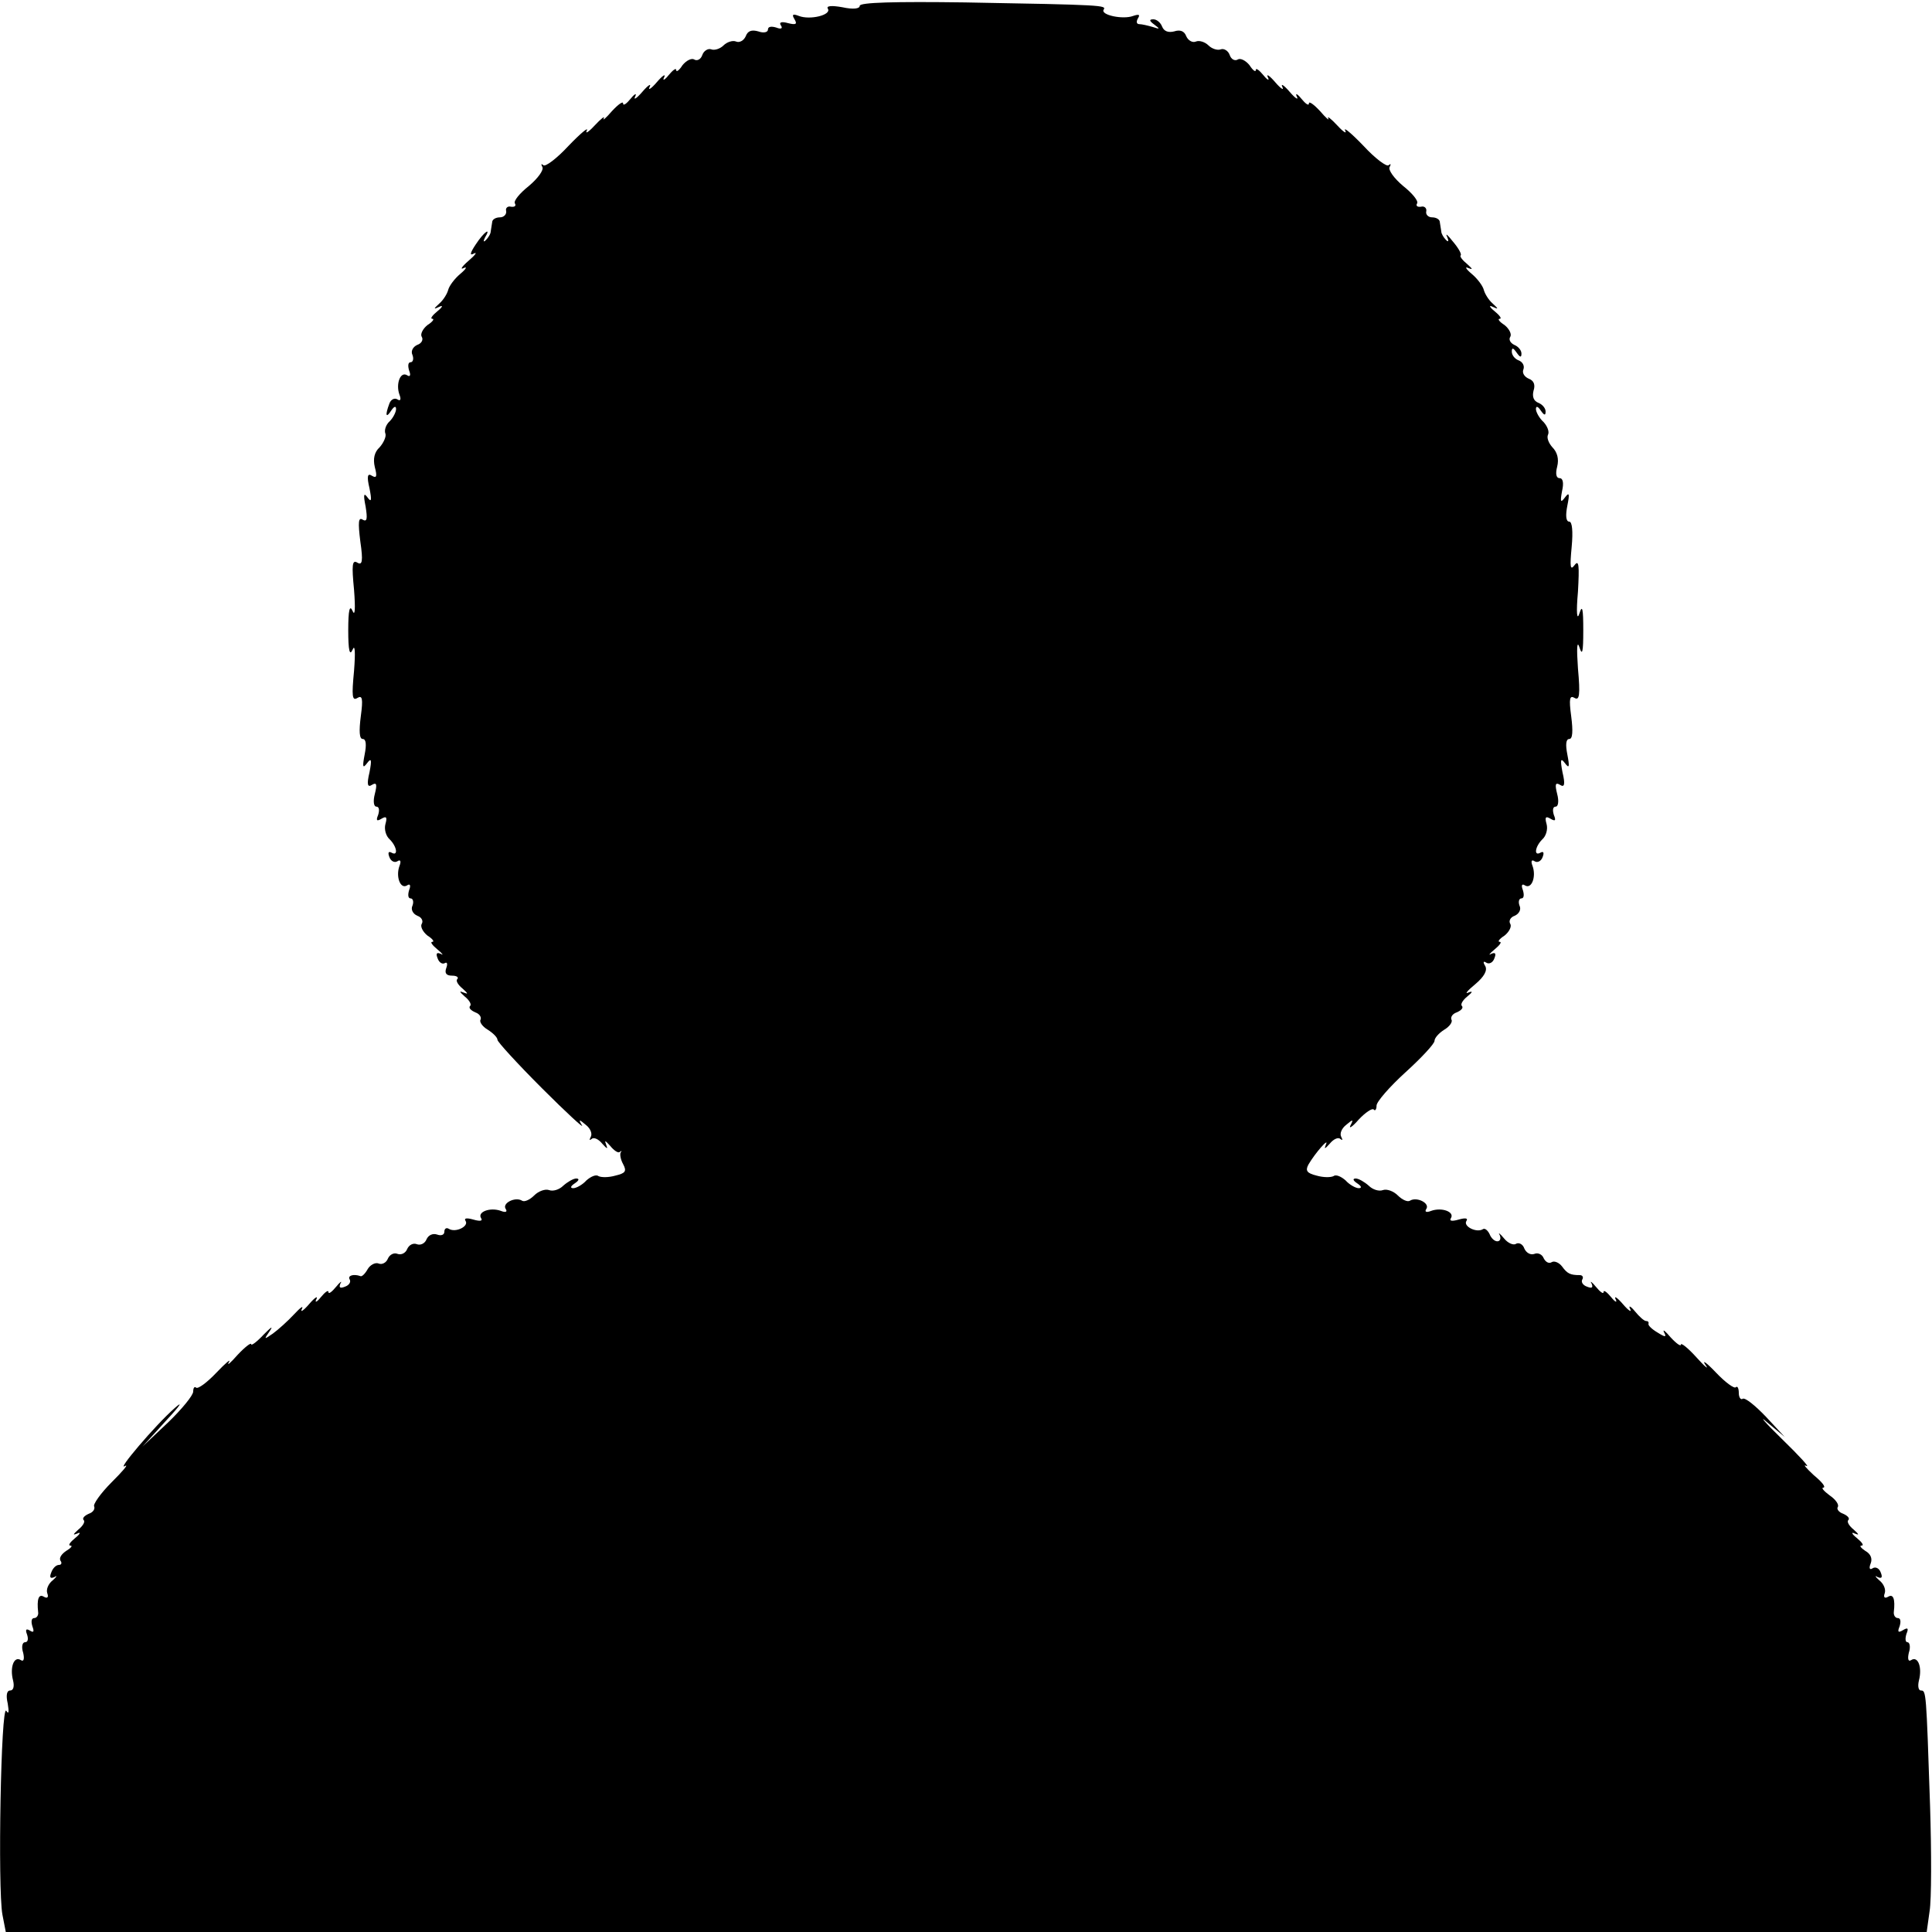
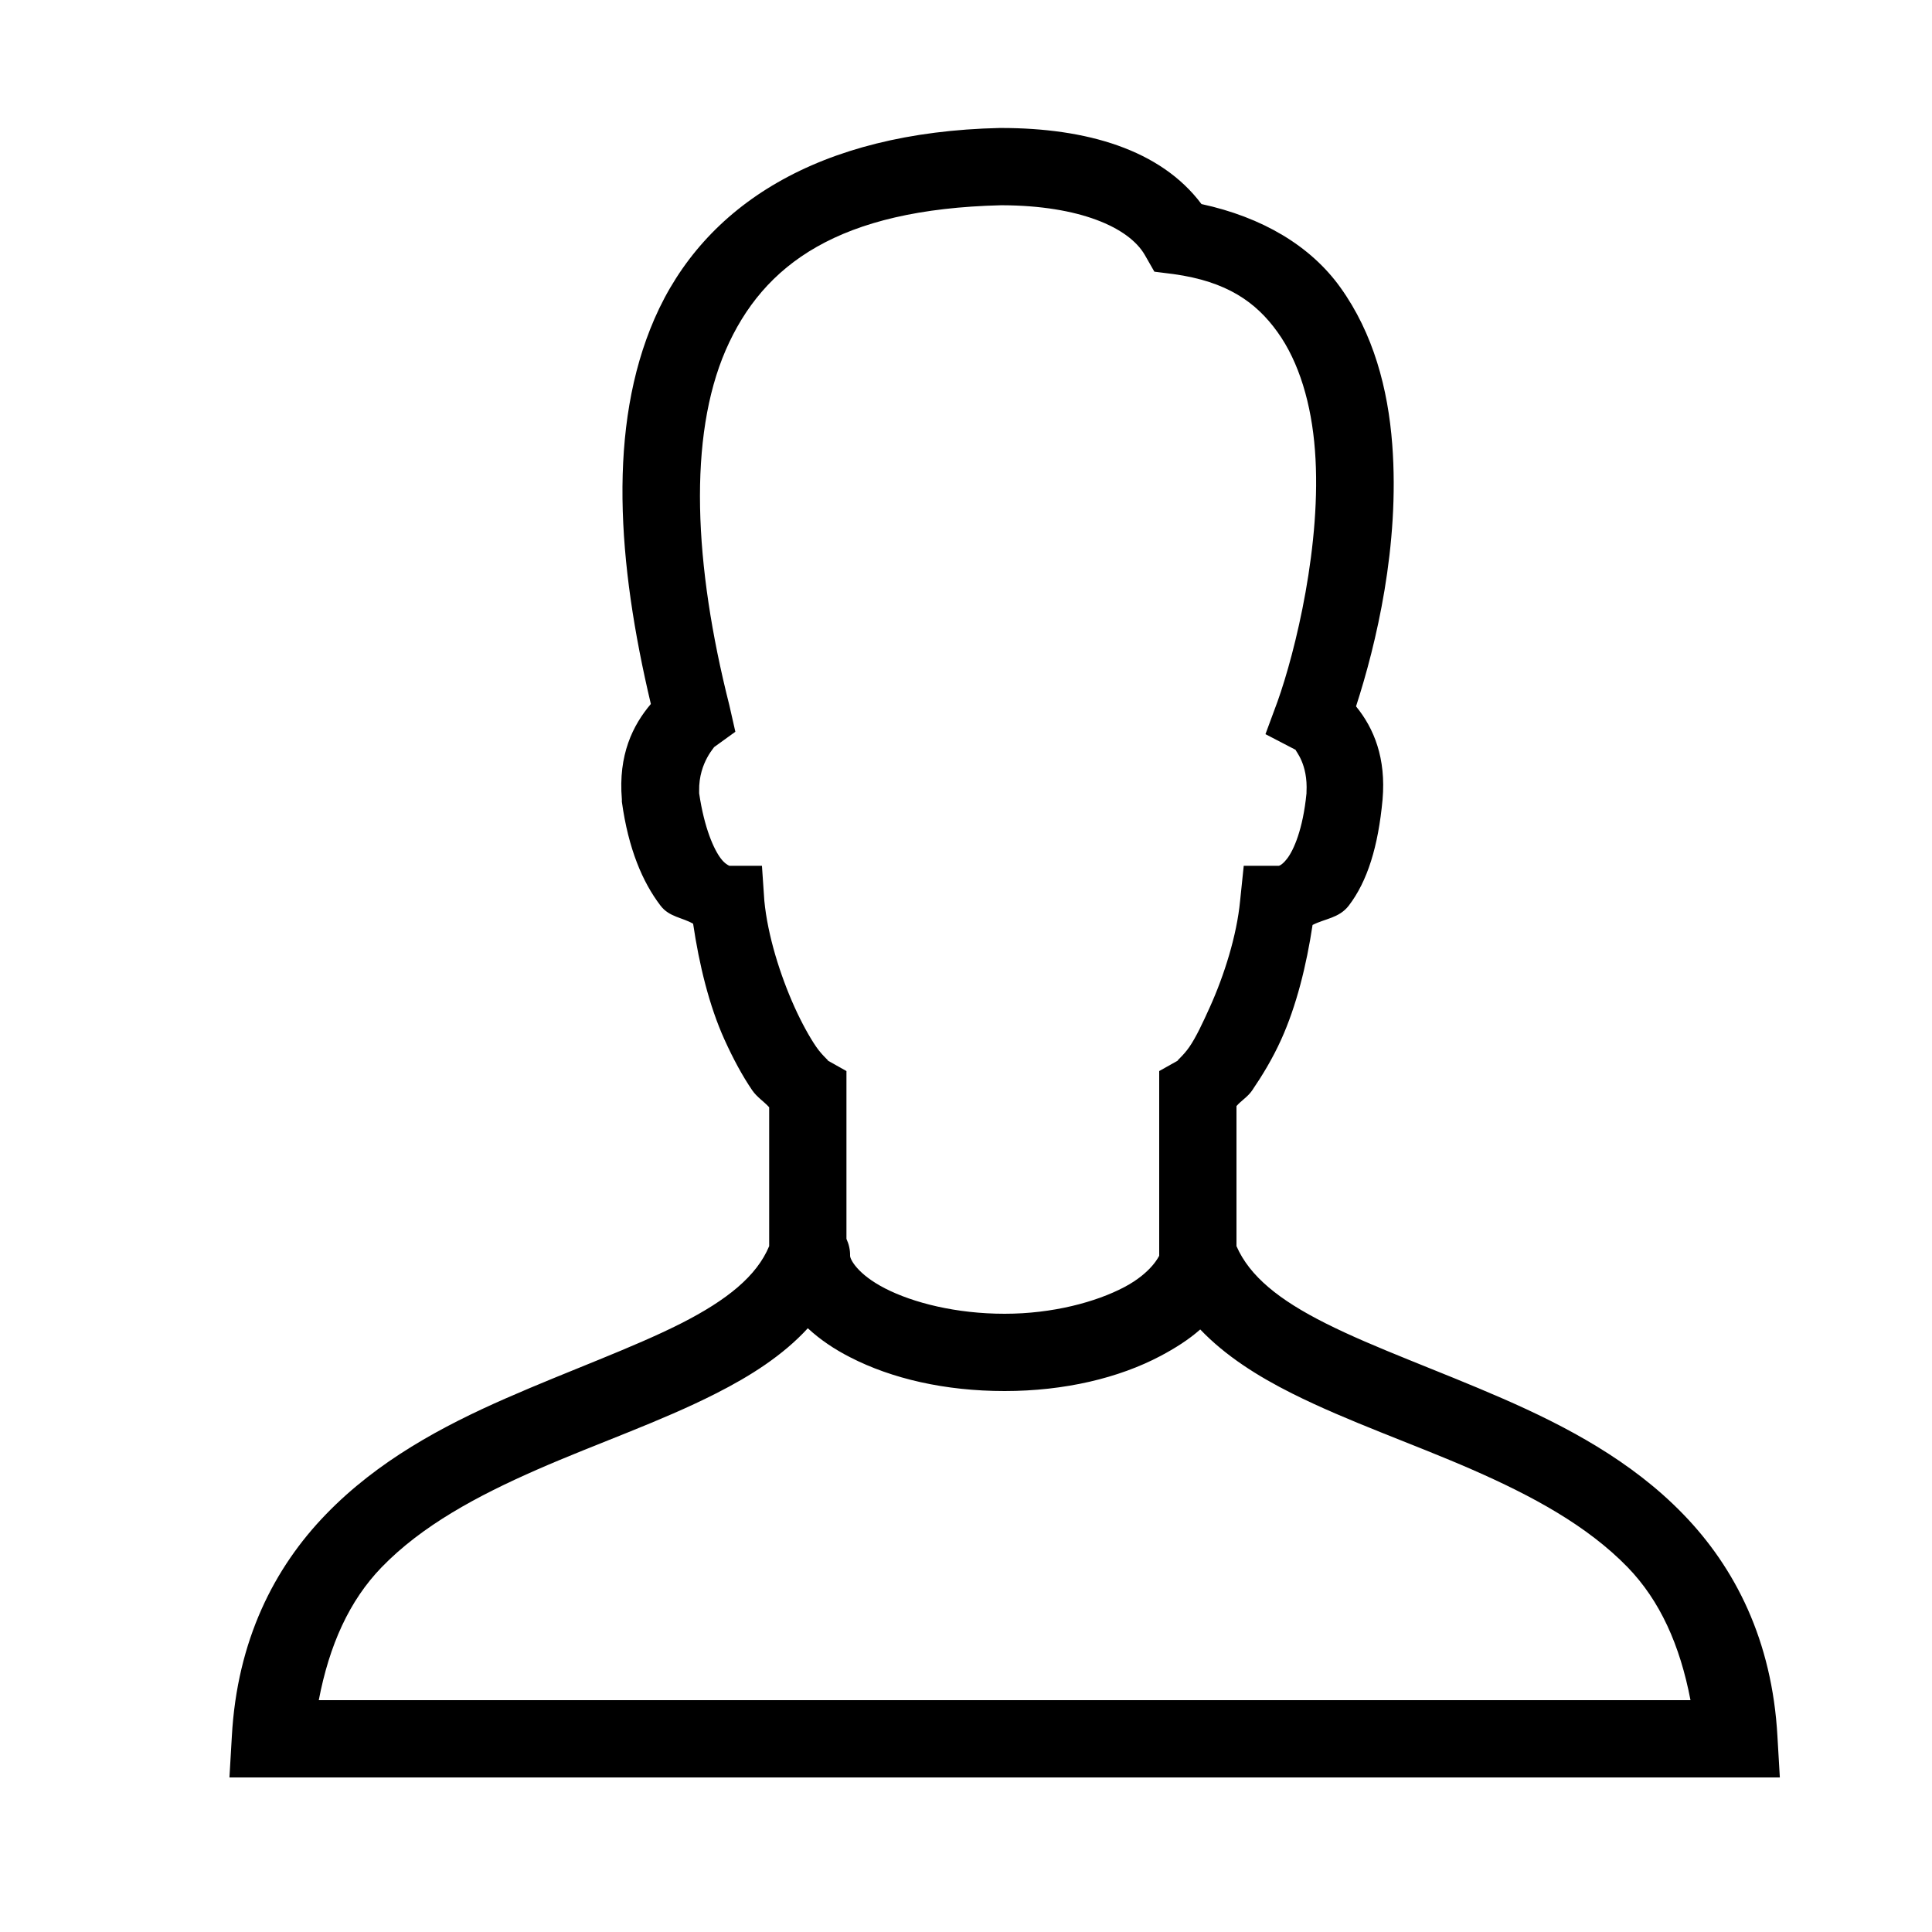
- <svg xmlns="http://www.w3.org/2000/svg" version="1.0" width="400" height="400" viewBox="0 0 400 400" preserveAspectRatio="xMidYMid meet">
-   <g transform="translate(0,400) scale(0.1,-0.1)" fill="#000000" stroke="none">
-     <path d="M1780 3988 c0 -6 -13 -8 -36 -3 -22 4 -34 3 -30 -3 8 -13 -37 -24 -60 -15 -13 5 -15 3 -9 -7 6 -10 3 -12 -13 -8 -14 4 -20 2 -15 -5 4 -6 0 -8 -10 -4 -10 3 -17 2 -17 -4 0 -6 -9 -8 -20 -4 -14 4 -22 1 -26 -10 -4 -9 -13 -14 -20 -11 -7 3 -19 -1 -26 -8 -7 -7 -19 -11 -26 -8 -6 2 -15 -3 -18 -12 -3 -9 -11 -13 -17 -9 -5 3 -16 -2 -24 -12 -7 -11 -13 -15 -13 -10 0 5 -7 0 -16 -11 -8 -10 -13 -12 -9 -4 4 8 -3 4 -15 -10 -12 -14 -19 -18 -15 -10 4 8 -3 4 -15 -10 -12 -14 -19 -18 -15 -10 4 8 -1 6 -9 -4 -9 -11 -16 -16 -16 -10 0 5 -10 -2 -23 -16 -12 -14 -20 -21 -17 -15 3 6 -6 -1 -19 -15 -13 -14 -20 -18 -16 -10 4 8 -13 -6 -38 -32 -24 -26 -48 -44 -52 -40 -5 4 -5 2 -2 -4 3 -6 -9 -23 -28 -39 -19 -15 -32 -31 -29 -36 3 -5 0 -8 -8 -7 -7 2 -12 -3 -10 -9 1 -7 -5 -13 -13 -13 -8 0 -16 -4 -16 -10 -1 -5 -2 -14 -3 -19 0 -5 -5 -13 -10 -18 -5 -5 -6 -3 -2 5 14 23 -2 12 -19 -14 -12 -18 -13 -24 -4 -19 8 4 3 -3 -11 -15 -14 -12 -18 -19 -10 -15 8 4 5 -2 -7 -12 -12 -10 -23 -25 -25 -33 -2 -8 -10 -21 -18 -28 -13 -12 -13 -13 0 -7 8 4 6 -1 -4 -9 -11 -9 -16 -16 -11 -16 5 0 1 -6 -10 -13 -10 -8 -15 -19 -12 -24 4 -6 0 -14 -9 -17 -9 -4 -14 -13 -10 -21 3 -8 1 -15 -4 -15 -5 0 -6 -7 -3 -17 4 -10 2 -14 -4 -10 -14 9 -24 -18 -16 -40 4 -10 2 -14 -4 -10 -6 4 -14 0 -17 -9 -9 -24 -7 -31 4 -14 6 9 10 10 10 3 0 -6 -6 -18 -13 -25 -8 -7 -12 -19 -9 -26 2 -6 -4 -19 -12 -28 -11 -10 -14 -24 -10 -41 5 -19 4 -24 -6 -18 -9 6 -11 -1 -5 -26 5 -25 4 -30 -4 -19 -8 11 -9 6 -4 -19 4 -25 3 -32 -6 -27 -9 6 -10 -5 -5 -45 6 -41 4 -50 -6 -44 -11 7 -12 -5 -7 -56 3 -39 2 -56 -3 -44 -6 14 -9 2 -9 -40 0 -42 3 -54 9 -40 5 12 6 -5 3 -44 -5 -52 -4 -63 7 -56 10 6 12 -1 7 -38 -4 -31 -3 -47 4 -47 7 0 8 -12 4 -32 -5 -26 -4 -30 5 -18 9 12 10 7 5 -19 -6 -25 -4 -32 5 -26 10 6 11 1 6 -19 -4 -15 -2 -26 3 -26 6 0 7 -7 4 -17 -5 -12 -3 -14 7 -8 10 6 12 3 8 -11 -3 -11 1 -25 9 -32 15 -15 18 -36 3 -27 -6 3 -7 -1 -4 -9 3 -9 11 -13 17 -9 6 4 8 0 4 -10 -8 -22 2 -49 16 -40 6 4 8 0 4 -10 -3 -10 -2 -17 3 -17 5 0 7 -7 4 -15 -4 -8 1 -17 10 -21 9 -3 13 -11 9 -17 -3 -5 2 -16 12 -24 11 -7 15 -13 10 -13 -5 0 0 -7 11 -16 10 -8 13 -13 7 -9 -9 4 -11 1 -7 -9 3 -9 10 -13 15 -10 5 3 6 -2 3 -10 -4 -11 0 -16 12 -16 9 0 14 -3 11 -7 -4 -3 1 -12 11 -20 11 -10 12 -12 2 -8 -10 4 -9 2 2 -8 10 -8 15 -17 11 -20 -3 -4 2 -9 11 -13 9 -3 13 -10 11 -15 -3 -4 3 -14 15 -21 11 -7 20 -16 20 -21 0 -4 41 -49 92 -100 51 -51 88 -85 83 -77 -8 13 -6 13 8 1 9 -7 14 -18 10 -25 -3 -6 -3 -8 2 -4 4 4 14 0 22 -10 10 -11 12 -12 8 -2 -4 10 -2 9 8 -2 8 -10 17 -16 20 -13 4 3 5 2 2 -1 -2 -4 0 -15 5 -24 8 -15 5 -19 -16 -24 -14 -4 -29 -4 -35 -1 -5 4 -16 -1 -25 -9 -8 -9 -21 -16 -27 -16 -7 0 -6 4 3 10 9 6 10 10 3 10 -6 0 -18 -7 -27 -15 -8 -8 -21 -12 -29 -9 -8 3 -22 -2 -31 -11 -9 -9 -20 -14 -25 -11 -14 9 -42 -5 -34 -17 4 -6 0 -8 -10 -4 -22 8 -49 -2 -41 -15 4 -6 -2 -7 -16 -3 -14 4 -20 3 -16 -3 7 -11 -21 -25 -35 -16 -5 3 -9 0 -9 -6 0 -7 -7 -9 -15 -6 -9 3 -18 -1 -22 -10 -3 -8 -12 -13 -20 -10 -7 3 -16 -1 -20 -10 -3 -8 -12 -13 -20 -10 -7 3 -16 -1 -20 -10 -3 -8 -12 -13 -19 -10 -7 3 -18 -3 -23 -12 -5 -9 -12 -16 -15 -14 -14 5 -27 1 -22 -7 3 -5 -1 -12 -10 -15 -10 -4 -13 -2 -9 7 4 6 -1 3 -9 -7 -9 -11 -16 -16 -16 -11 0 5 -7 0 -16 -11 -8 -10 -13 -12 -9 -4 4 8 -3 4 -15 -10 -12 -14 -19 -18 -15 -10 4 8 -3 3 -16 -11 -13 -14 -33 -32 -44 -40 -19 -13 -19 -13 -6 6 7 11 2 7 -13 -8 -14 -15 -26 -24 -26 -20 0 4 -13 -6 -28 -22 -15 -17 -23 -24 -18 -15 5 8 -7 -2 -26 -22 -20 -21 -38 -34 -42 -31 -3 3 -6 0 -6 -8 0 -8 -24 -37 -52 -64 l-53 -50 50 55 c28 30 35 41 17 25 -41 -36 -123 -133 -103 -120 8 4 -5 -11 -28 -34 -23 -23 -39 -46 -36 -50 2 -5 -2 -12 -11 -15 -9 -4 -14 -9 -11 -13 4 -3 -1 -12 -11 -20 -11 -10 -12 -12 -2 -8 8 4 6 -1 -4 -9 -11 -9 -16 -16 -10 -16 5 0 1 -5 -9 -11 -9 -6 -15 -14 -12 -20 4 -5 2 -9 -3 -9 -6 0 -13 -7 -16 -16 -4 -10 -2 -13 7 -9 6 4 5 1 -4 -7 -9 -7 -14 -19 -11 -27 3 -8 0 -11 -7 -7 -11 7 -15 -5 -12 -32 1 -6 -3 -12 -8 -12 -6 0 -7 -7 -4 -17 4 -11 3 -14 -5 -9 -8 5 -10 2 -6 -8 3 -9 2 -16 -4 -16 -6 0 -8 -10 -4 -22 3 -13 1 -19 -5 -15 -14 9 -23 -15 -16 -42 3 -12 1 -21 -6 -21 -7 0 -9 -10 -5 -27 3 -18 2 -23 -3 -15 -11 15 -18 -368 -8 -422 l7 -36 1989 0 1988 0 6 43 c4 24 4 122 1 218 -8 238 -8 239 -19 239 -5 0 -7 9 -4 21 7 27 -2 51 -16 42 -6 -4 -8 2 -5 15 4 12 2 22 -3 22 -4 0 -5 7 -2 17 5 12 3 14 -7 8 -10 -6 -12 -4 -7 8 3 10 2 17 -4 17 -5 0 -9 6 -8 13 3 26 -1 38 -12 31 -7 -4 -10 -1 -7 7 3 8 -2 20 -11 27 -9 8 -10 11 -4 7 9 -4 11 -1 7 9 -3 9 -11 13 -17 9 -6 -4 -8 0 -4 10 4 10 0 20 -11 26 -9 6 -13 11 -8 11 6 0 1 7 -10 16 -10 8 -12 13 -4 9 10 -4 9 -2 -2 8 -10 8 -15 17 -11 20 3 4 -2 9 -11 13 -9 3 -14 10 -11 14 3 5 -5 16 -17 24 -12 9 -18 16 -13 16 6 1 -3 12 -20 26 -16 15 -23 23 -15 19 8 -4 -15 21 -51 56 -36 35 -49 51 -30 34 l36 -30 -39 42 c-22 23 -43 40 -48 37 -4 -3 -8 3 -8 12 0 10 -3 15 -6 12 -3 -4 -22 10 -41 30 -20 21 -30 28 -22 16 8 -11 -1 -4 -18 15 -18 20 -33 32 -33 27 0 -4 -9 2 -21 15 -11 13 -17 18 -14 11 6 -11 3 -11 -13 -1 -12 7 -20 15 -19 18 1 4 -1 6 -5 6 -4 0 -14 9 -23 20 -9 11 -14 13 -10 5 4 -8 -3 -4 -15 10 -12 14 -19 18 -15 10 4 -8 -1 -6 -9 4 -9 11 -16 16 -16 11 0 -5 -7 0 -16 11 -8 10 -13 13 -9 7 4 -9 1 -11 -9 -7 -9 3 -13 10 -10 15 3 5 0 9 -5 9 -20 0 -26 3 -37 18 -6 8 -16 12 -21 9 -6 -4 -13 0 -17 8 -3 8 -12 12 -19 9 -8 -3 -17 2 -21 11 -3 9 -11 13 -17 10 -5 -4 -17 1 -25 11 -9 11 -13 13 -9 7 3 -7 1 -13 -5 -13 -6 0 -13 7 -16 15 -4 8 -10 13 -14 10 -13 -8 -41 6 -34 17 4 6 -2 7 -16 3 -14 -4 -20 -3 -16 3 8 13 -19 23 -41 15 -10 -4 -14 -2 -10 4 8 12 -20 26 -34 17 -5 -3 -16 2 -25 11 -9 9 -23 14 -31 11 -8 -3 -21 1 -29 9 -9 8 -21 15 -27 15 -7 0 -6 -4 3 -10 9 -6 10 -10 3 -10 -6 0 -19 7 -27 16 -9 8 -20 13 -25 9 -6 -3 -21 -3 -35 1 -20 5 -24 10 -17 23 14 24 44 58 36 41 -4 -10 -2 -9 8 2 8 10 18 14 22 10 5 -4 5 -2 2 4 -4 7 1 18 10 25 14 12 16 12 9 -1 -4 -8 4 -3 17 12 14 15 28 24 31 21 3 -4 6 0 6 8 0 8 27 39 60 69 33 30 60 59 60 65 0 6 9 16 20 23 12 7 18 17 15 21 -2 5 2 12 11 15 9 4 14 9 11 13 -4 3 1 12 11 20 11 9 12 12 2 8 -8 -4 -2 4 14 17 19 16 26 29 21 38 -5 8 -4 11 2 7 6 -4 14 0 17 9 4 10 2 13 -7 9 -6 -4 -3 1 7 9 11 9 16 16 11 16 -5 0 -1 6 10 13 10 8 15 19 12 24 -4 6 0 14 9 17 9 4 14 13 10 21 -3 8 -1 15 4 15 5 0 6 7 3 17 -4 10 -2 14 4 10 14 -9 24 18 16 40 -4 10 -2 14 4 10 6 -4 14 0 17 9 3 8 2 12 -4 9 -15 -9 -12 12 3 27 8 7 12 21 9 32 -4 14 -2 17 8 11 10 -6 12 -4 7 8 -3 10 -2 17 4 17 5 0 7 11 3 26 -5 20 -4 25 6 19 9 -6 11 1 5 26 -5 26 -4 31 5 19 9 -12 10 -8 5 18 -4 20 -3 32 4 32 7 0 8 16 4 47 -5 37 -3 44 7 38 10 -6 12 6 7 61 -3 42 -2 59 3 44 6 -19 8 -10 8 35 0 45 -2 54 -8 35 -5 -16 -7 1 -3 45 3 54 2 67 -7 55 -9 -12 -10 -4 -6 38 3 32 1 52 -5 52 -7 0 -8 13 -4 33 5 25 4 29 -5 17 -9 -12 -10 -9 -6 13 4 17 2 27 -5 27 -7 0 -9 9 -5 24 4 16 0 30 -10 40 -8 9 -12 20 -9 26 3 6 -1 17 -9 26 -9 8 -16 21 -16 27 0 7 4 6 10 -3 7 -10 10 -11 10 -2 0 7 -7 15 -15 18 -10 4 -13 13 -10 25 4 12 1 21 -10 25 -9 4 -14 12 -11 19 3 8 -2 16 -10 19 -8 3 -14 11 -14 18 0 9 3 8 10 -2 7 -10 10 -11 10 -2 0 7 -7 15 -15 18 -8 4 -12 11 -8 17 3 5 -2 16 -12 24 -11 7 -15 13 -10 13 5 0 0 7 -11 16 -10 8 -12 13 -4 9 13 -6 13 -5 0 7 -8 7 -16 20 -18 28 -2 8 -13 23 -25 33 -12 10 -15 16 -7 12 10 -4 9 -2 -2 8 -10 8 -16 16 -14 18 3 2 -4 15 -16 29 -11 14 -16 18 -12 10 4 -9 3 -12 -2 -7 -5 5 -10 13 -10 18 -1 5 -2 14 -3 19 0 6 -8 10 -16 10 -8 0 -14 6 -12 13 1 6 -4 11 -11 9 -8 -1 -11 2 -8 7 3 5 -10 21 -29 36 -19 16 -31 33 -28 39 3 6 3 8 -2 4 -4 -4 -28 14 -52 40 -25 26 -42 40 -38 32 4 -8 -3 -4 -16 10 -13 14 -22 21 -19 15 3 -6 -5 1 -17 15 -13 14 -23 21 -23 16 0 -6 -7 -1 -16 10 -8 10 -13 12 -9 4 4 -8 -3 -4 -15 10 -12 14 -19 18 -15 10 4 -8 -3 -4 -15 10 -12 14 -19 18 -15 10 4 -8 -1 -6 -9 4 -9 11 -16 16 -16 11 0 -5 -6 -1 -13 10 -8 10 -19 15 -24 12 -6 -4 -14 0 -17 9 -3 9 -12 14 -18 12 -7 -3 -19 1 -26 8 -7 7 -19 11 -26 8 -7 -3 -16 2 -20 11 -4 11 -13 14 -25 10 -12 -3 -21 0 -25 10 -3 8 -11 15 -18 15 -9 0 -9 -3 2 -11 12 -9 12 -10 -3 -5 -10 3 -23 6 -28 6 -6 0 -7 5 -3 12 5 8 2 9 -10 5 -21 -8 -68 2 -61 13 6 9 0 10 -287 15 -146 2 -218 0 -218 -7z" />
+ <svg xmlns="http://www.w3.org/2000/svg" viewBox="0 0 50 50" version="1.1" width="400px" height="400px">
+   <g id="surface1">
+     <path style=" " d="M 25.875 3.312 C 21.184 3.418 18.215 5.316 16.938 8.25 C 15.723 11.043 15.977 14.562 16.844 18.219 C 16.379 18.766 15.996 19.535 16.094 20.688 L 16.094 20.75 C 16.262 21.969 16.629 22.828 17.094 23.438 C 17.32 23.734 17.656 23.742 17.938 23.906 C 18.094 24.961 18.352 26.027 18.75 26.906 C 18.977 27.406 19.211 27.84 19.469 28.219 C 19.59 28.395 19.773 28.508 19.906 28.656 L 19.906 32.25 C 19.586 33.02 18.824 33.641 17.625 34.25 C 16.375 34.883 14.742 35.465 13.094 36.188 C 11.445 36.91 9.777 37.805 8.438 39.188 C 7.098 40.57 6.137 42.449 6 44.938 L 5.938 46 L 46.062 46 L 46 44.938 C 45.863 42.449 44.902 40.57 43.562 39.188 C 42.223 37.805 40.531 36.91 38.875 36.188 C 37.219 35.465 35.578 34.887 34.312 34.25 C 33.098 33.641 32.34 33.027 32 32.25 L 32 28.625 C 32.121 28.484 32.293 28.387 32.406 28.219 C 32.664 27.84 32.93 27.406 33.156 26.906 C 33.551 26.035 33.812 24.98 33.969 23.938 C 34.289 23.773 34.656 23.762 34.906 23.438 C 35.387 22.809 35.668 21.914 35.781 20.688 C 35.871 19.629 35.566 18.859 35.094 18.281 C 35.613 16.68 36.23 14.117 36.031 11.5 C 35.922 10.062 35.543 8.629 34.688 7.438 C 33.914 6.359 32.664 5.621 31.094 5.281 C 30.035 3.867 28.113 3.312 25.906 3.312 Z M 25.906 5.312 C 25.918 5.312 25.926 5.312 25.938 5.312 C 27.934 5.32 29.211 5.883 29.625 6.594 L 29.875 7.031 L 30.375 7.094 C 31.75 7.285 32.504 7.816 33.062 8.594 C 33.621 9.371 33.941 10.457 34.031 11.656 C 34.215 14.059 33.52 16.875 33.062 18.156 L 32.75 19 L 33.531 19.406 C 33.523 19.434 33.852 19.766 33.812 20.5 C 33.812 20.516 33.812 20.516 33.812 20.531 C 33.719 21.473 33.477 22.004 33.312 22.219 C 33.145 22.438 33.059 22.406 33.094 22.406 L 32.188 22.406 L 32.094 23.312 C 32.008 24.211 31.684 25.238 31.312 26.062 C 31.125 26.477 30.953 26.844 30.781 27.094 C 30.609 27.344 30.406 27.488 30.5 27.438 L 30 27.719 L 30 32.344 C 30 32.375 30 32.406 30 32.438 L 30 32.5 C 30 32.488 29.82 32.93 29.094 33.312 C 28.367 33.695 27.246 34 26 34 C 24.742 34 23.629 33.715 22.906 33.344 C 22.184 32.973 22 32.586 22 32.5 C 22.004 32.348 21.969 32.199 21.906 32.062 L 21.906 27.719 L 21.406 27.438 C 21.5 27.488 21.297 27.344 21.125 27.094 C 20.953 26.844 20.75 26.477 20.562 26.062 C 20.191 25.238 19.867 24.211 19.781 23.312 L 19.719 22.406 L 18.875 22.406 C 18.84 22.391 18.746 22.34 18.656 22.219 C 18.48 21.988 18.23 21.449 18.094 20.531 C 18.094 20.512 18.094 20.52 18.094 20.5 C 18.09 20.484 18.098 20.484 18.094 20.469 C 18.078 19.711 18.547 19.289 18.469 19.344 L 19.031 18.938 L 18.875 18.25 C 17.953 14.605 17.809 11.305 18.781 9.062 C 19.754 6.828 21.723 5.414 25.906 5.312 Z M 20.906 34.375 C 21.227 34.672 21.594 34.918 22 35.125 C 23.078 35.68 24.457 36 26 36 C 27.555 36 28.961 35.66 30.031 35.094 C 30.406 34.895 30.762 34.672 31.062 34.406 C 31.719 35.094 32.559 35.621 33.438 36.062 C 34.887 36.789 36.539 37.352 38.094 38.031 C 39.648 38.711 41.074 39.48 42.125 40.562 C 42.961 41.426 43.477 42.574 43.75 44 L 8.25 44 C 8.523 42.574 9.039 41.426 9.875 40.562 C 10.922 39.48 12.355 38.711 13.906 38.031 C 15.457 37.352 17.094 36.793 18.531 36.062 C 19.418 35.613 20.262 35.078 20.906 34.375 Z " />
  </g>
</svg>
